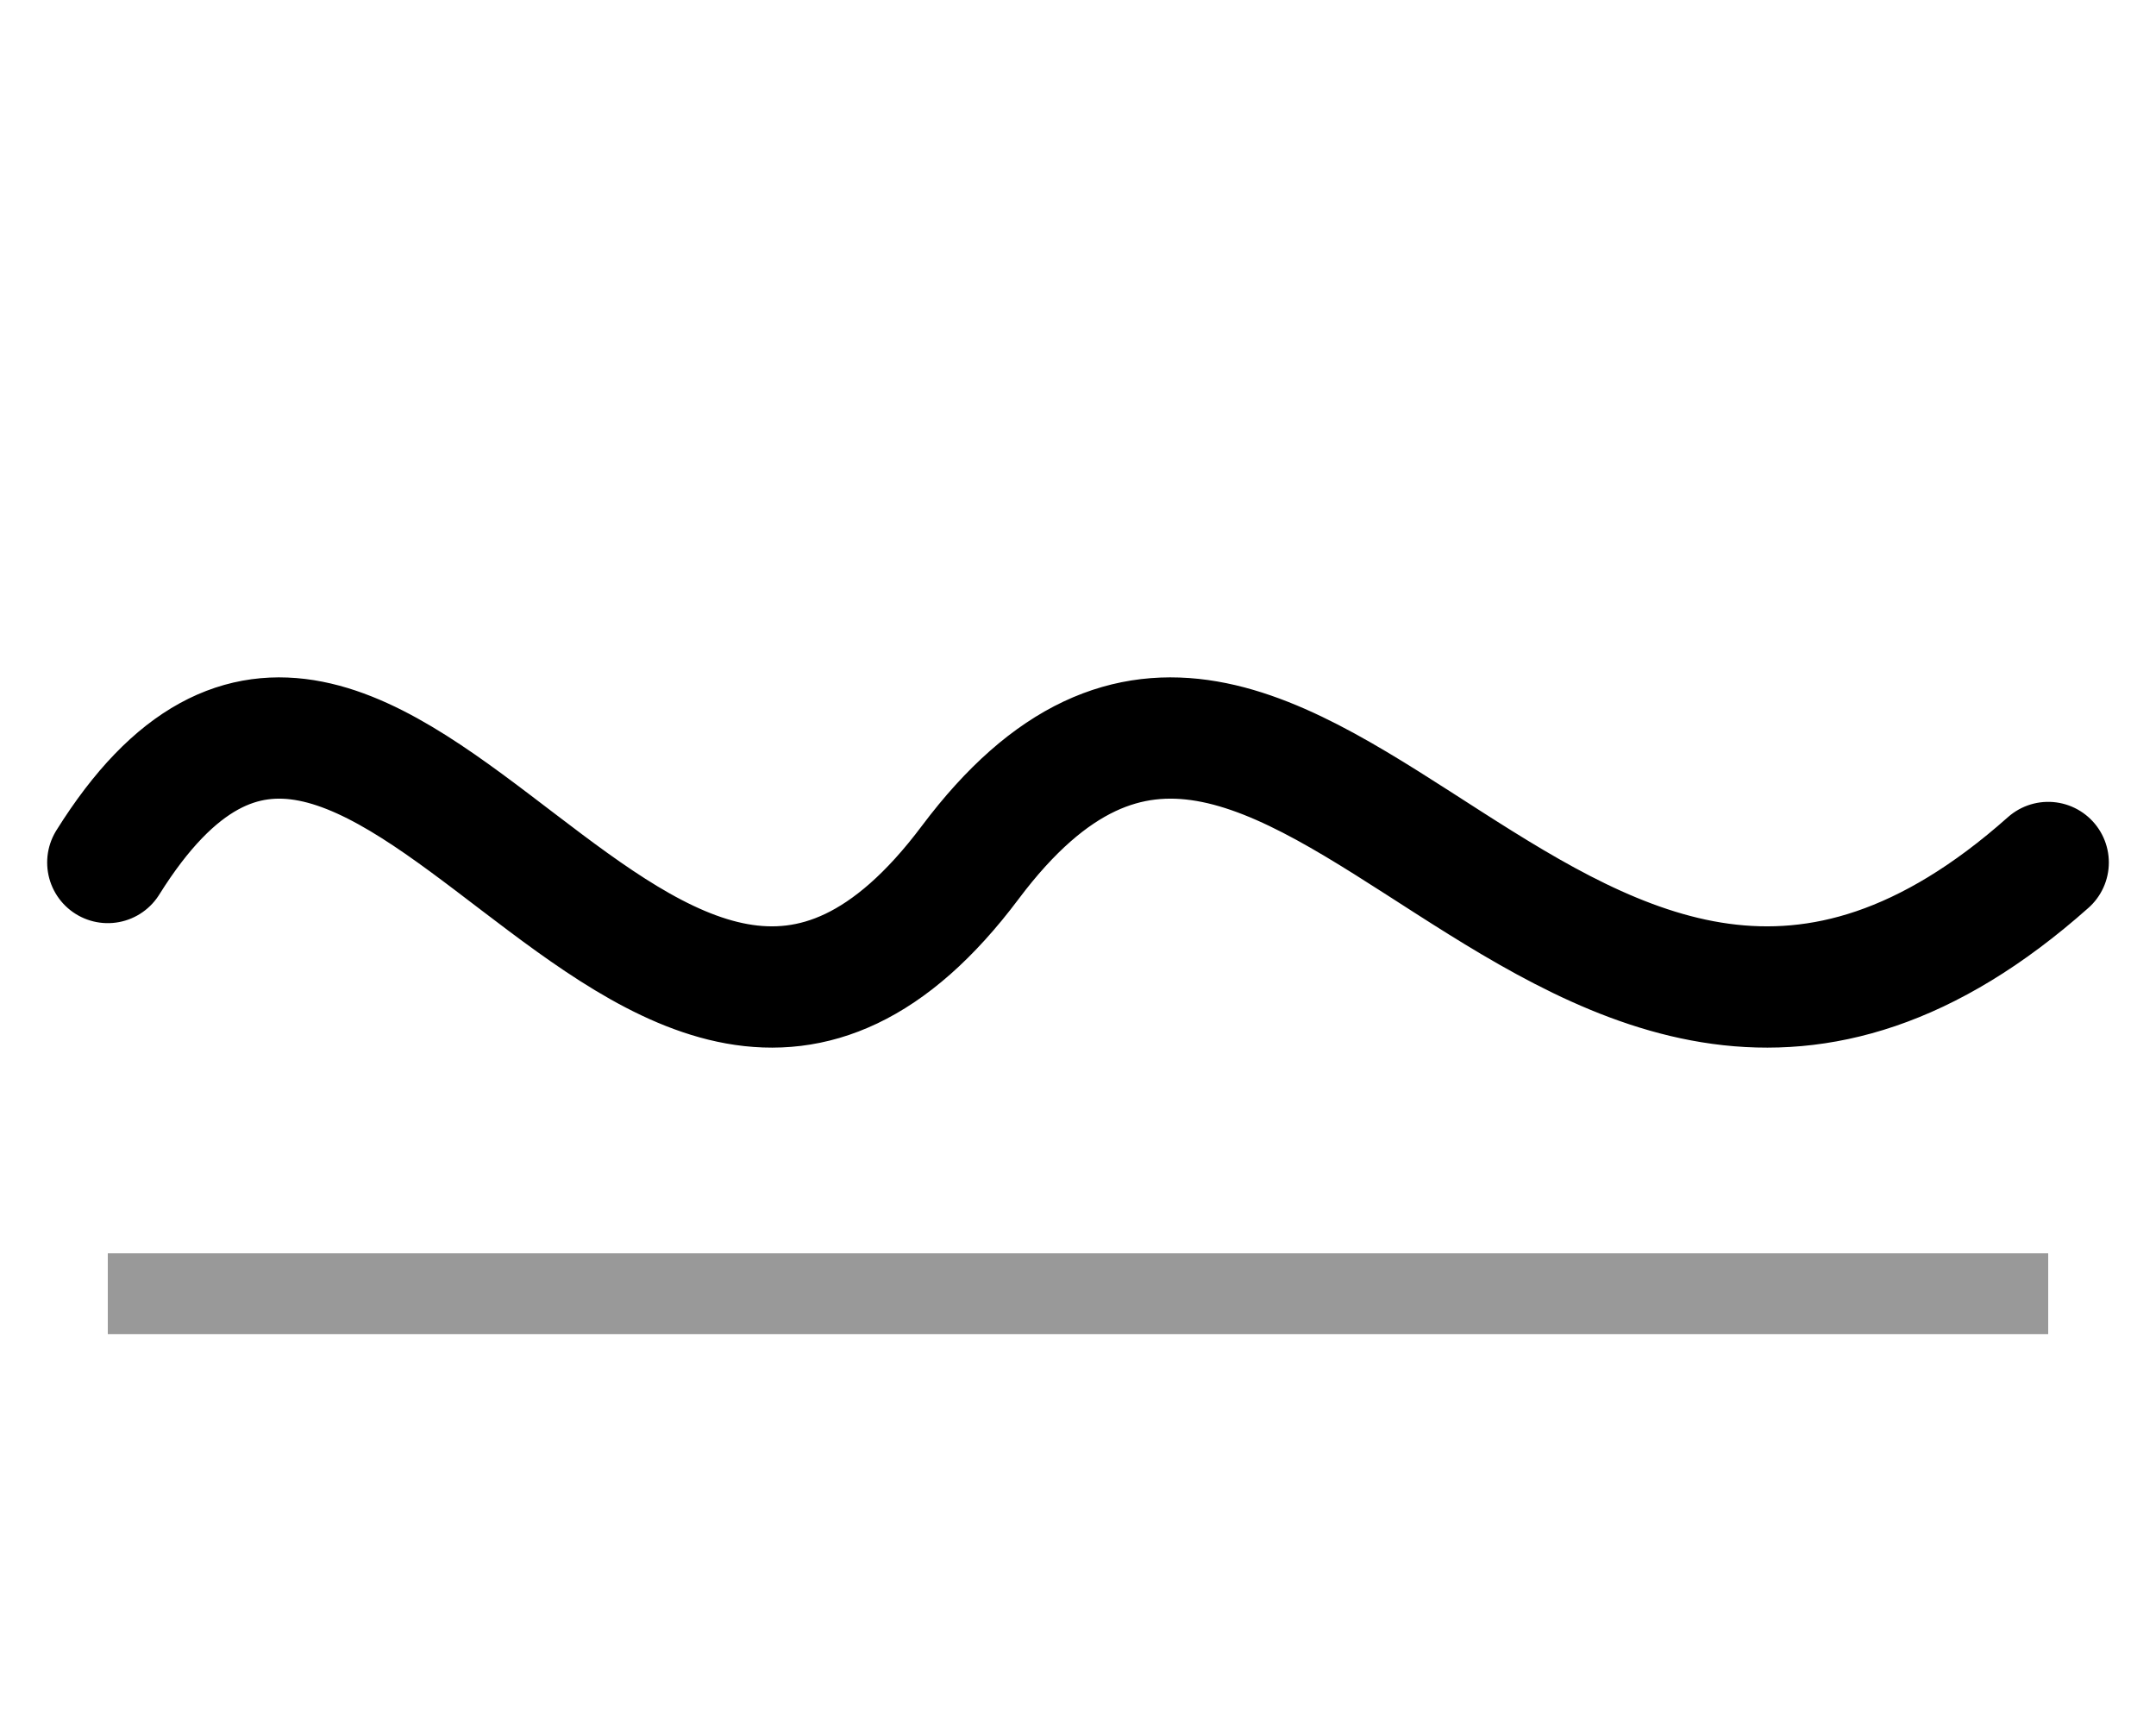
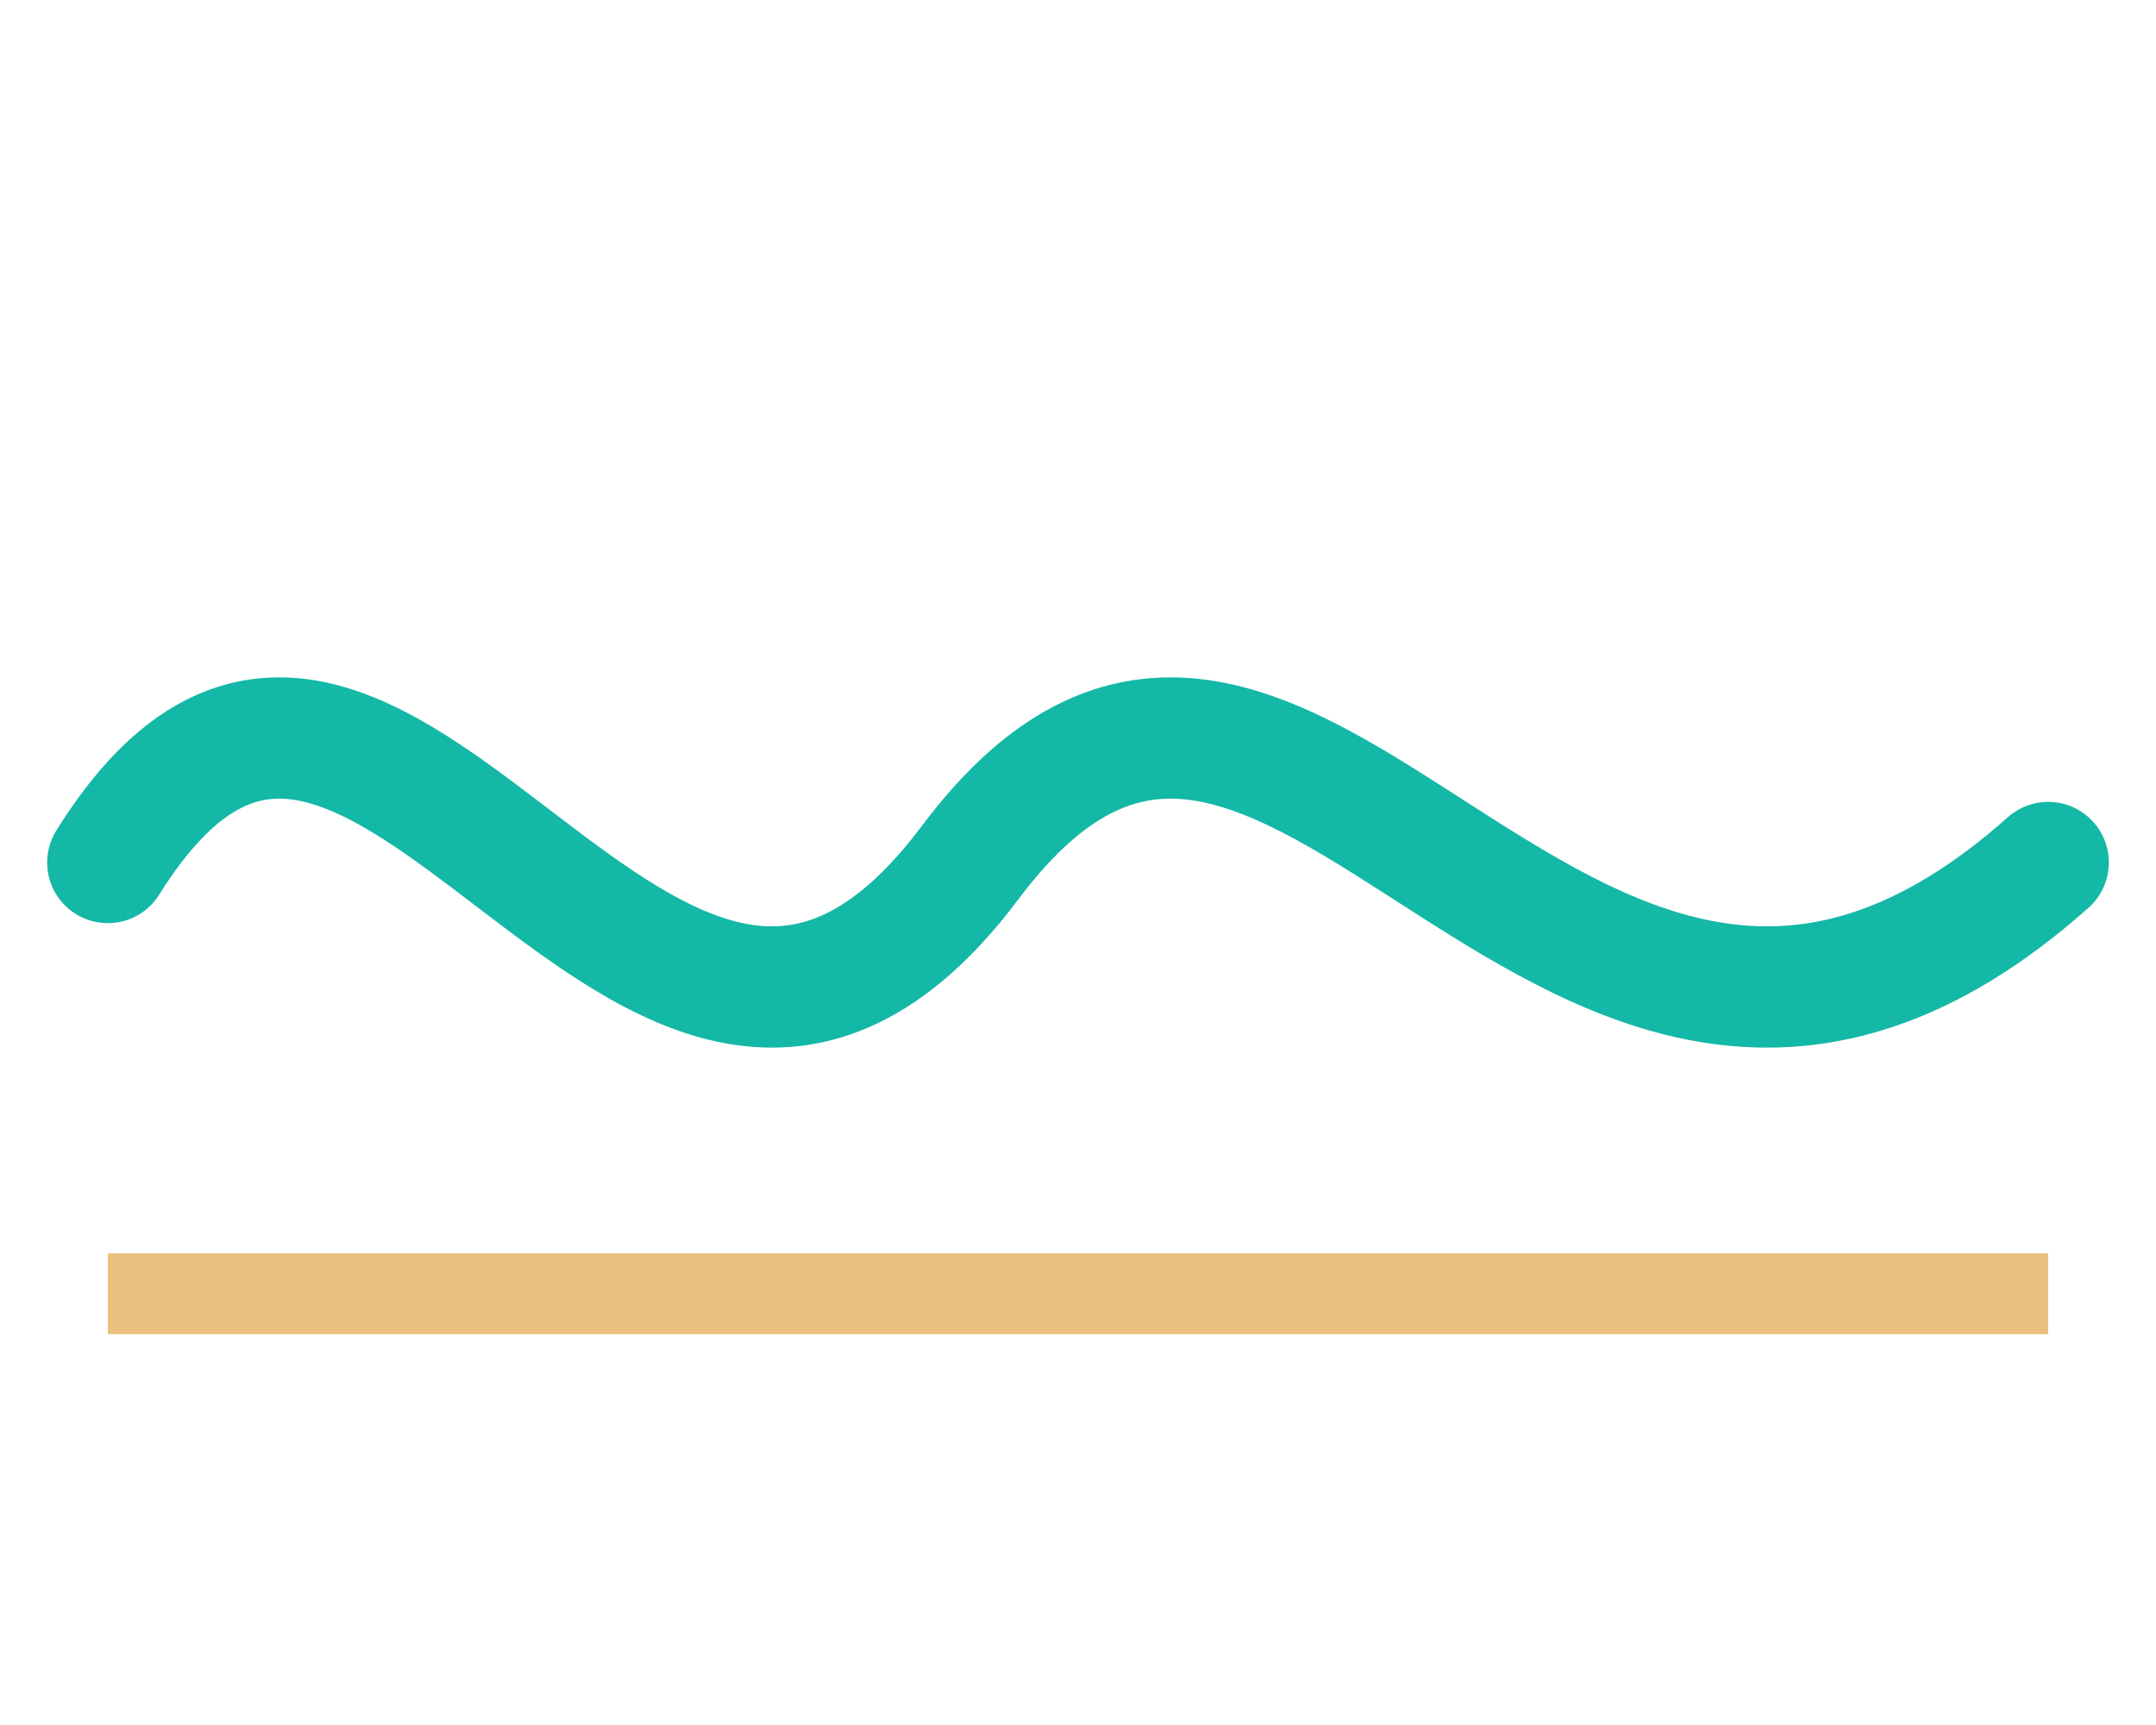
<svg xmlns="http://www.w3.org/2000/svg" viewBox="0 0 40 32" role="img" aria-hidden="true">
-   <path fill="none" stroke="currentColor" stroke-width="2.25" stroke-linecap="round" d="M2 16 C7 8 12 24 18 16 C24 8 29 24 38 16" />
-   <path fill="none" stroke="currentColor" stroke-width="1.5" opacity="0.4" d="M2 24h36" />
+   <rect width="40" height="32" fill="none" />
+   <path fill="none" stroke="#14b8a6" stroke-width="2.25" stroke-linecap="round" d="M2 16 C7 8 12 24 18 16 C24 8 29 24 38 16" />
+   <path fill="none" stroke="#e5b567" stroke-width="1.5" opacity="0.85" d="M2 24h36" />
</svg>
